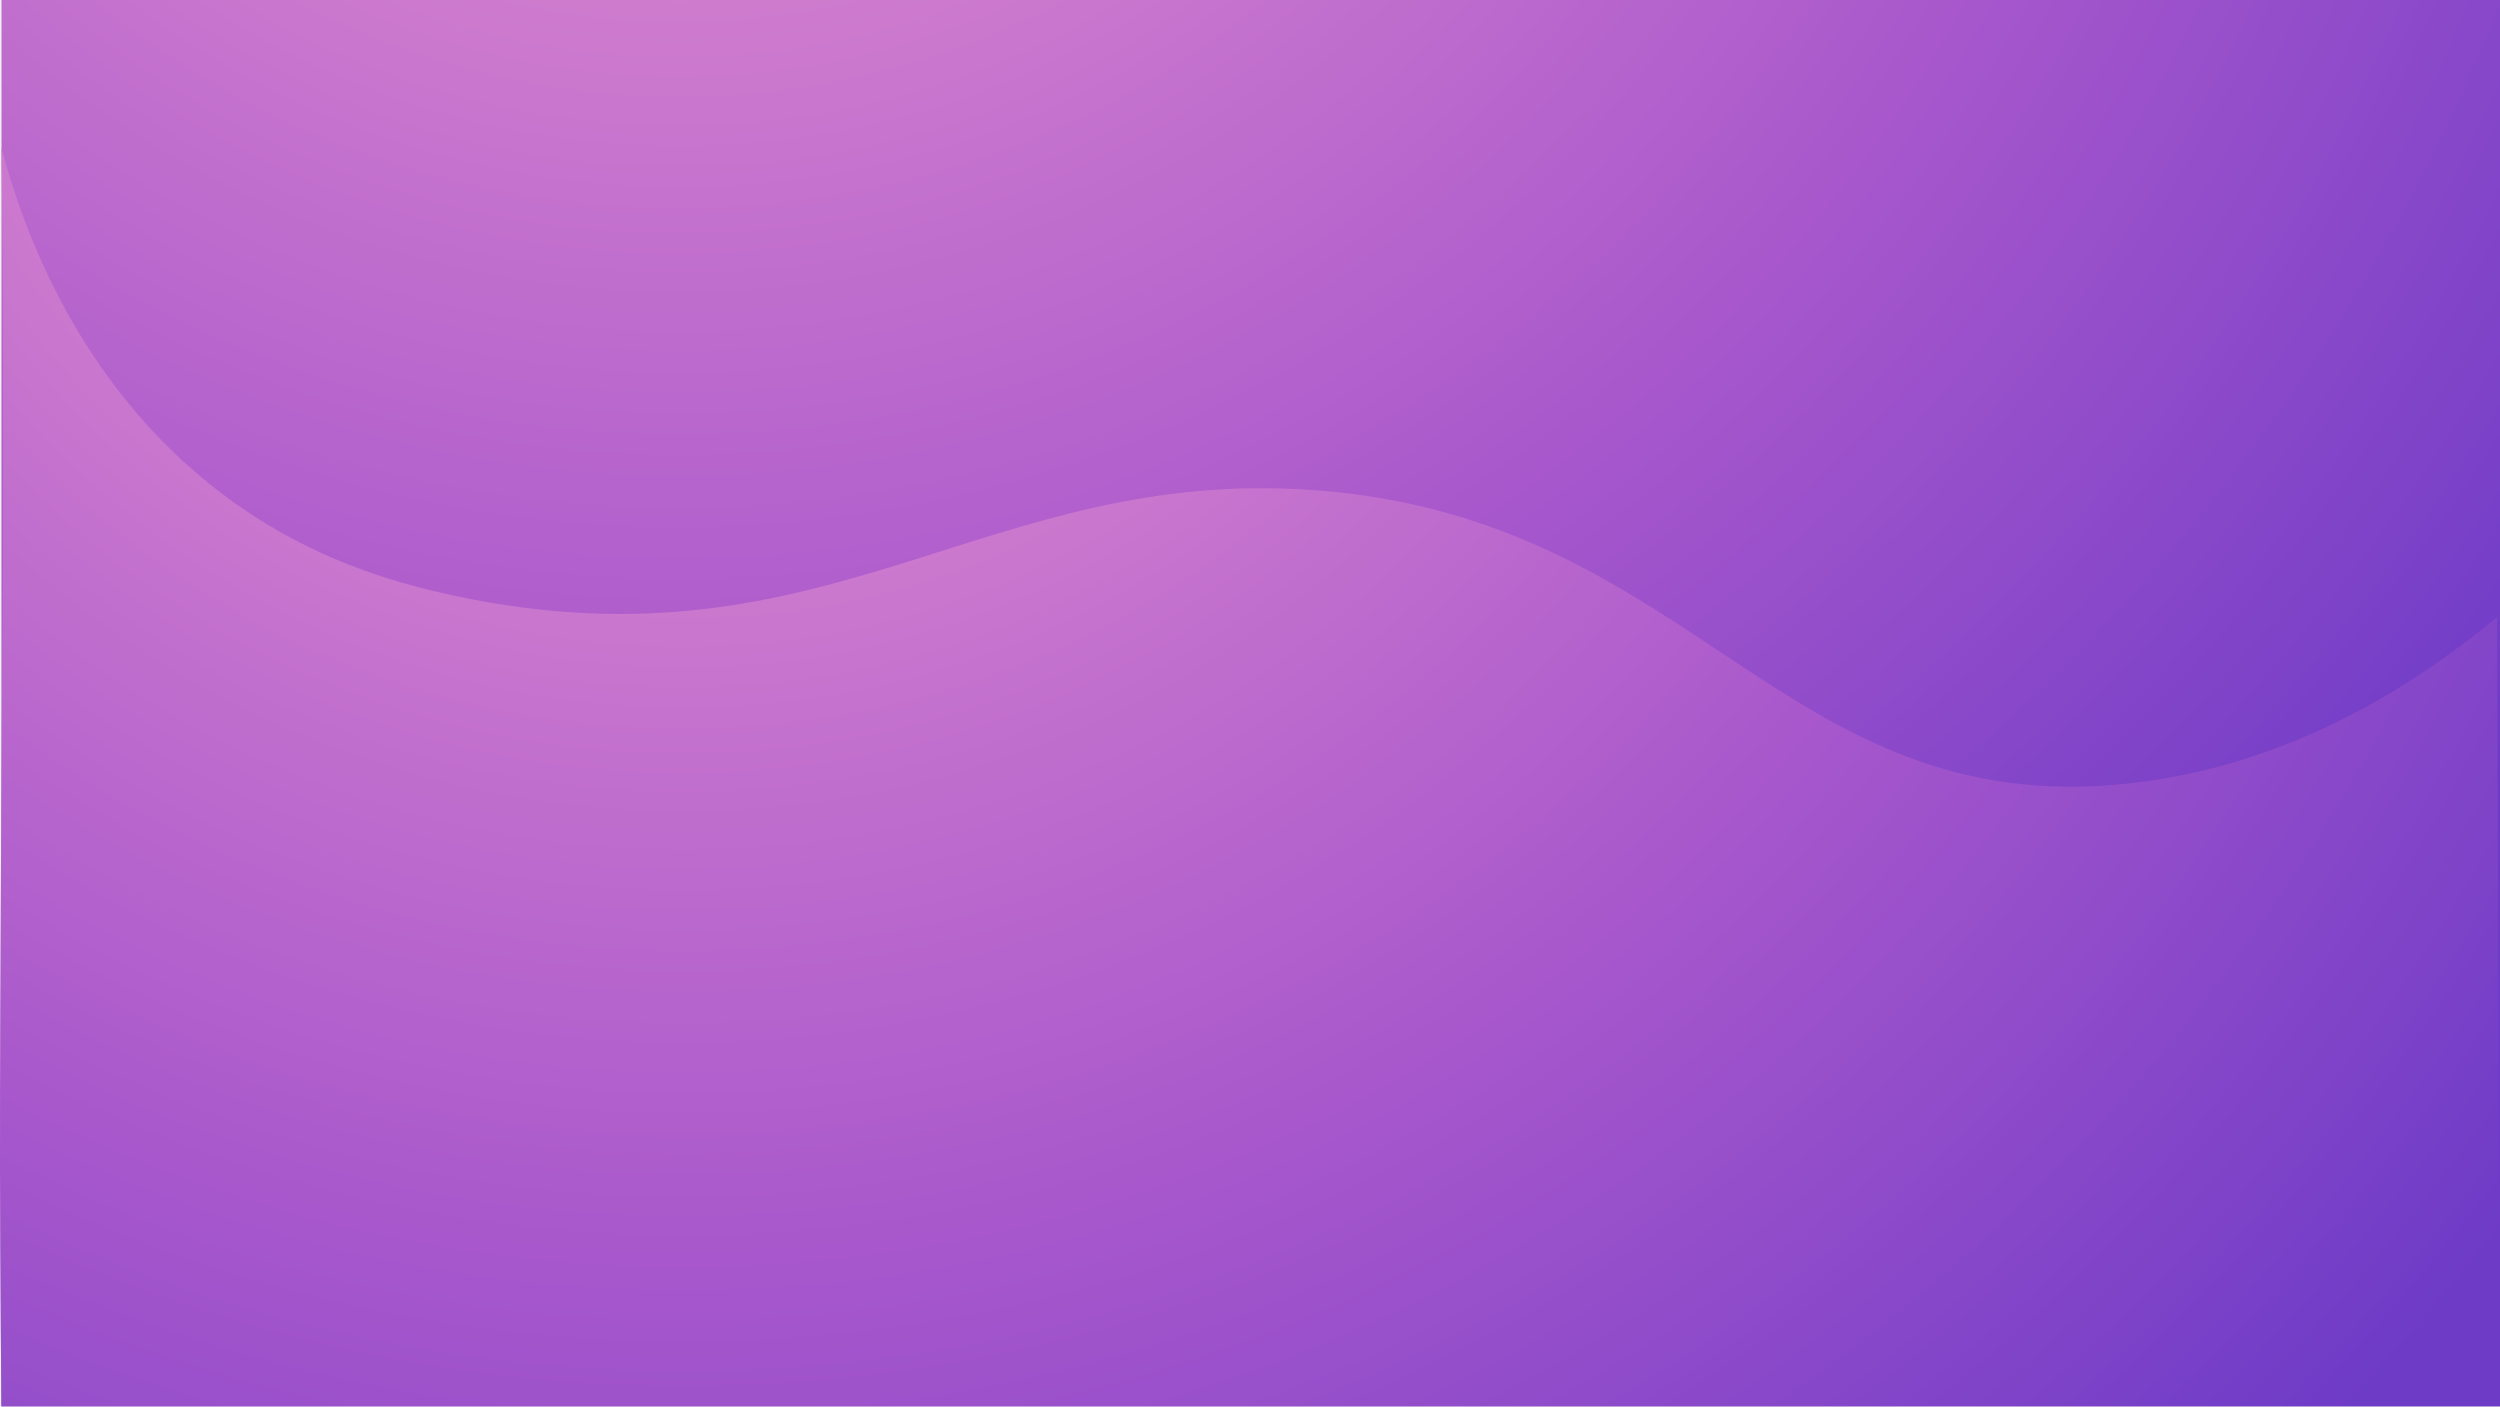
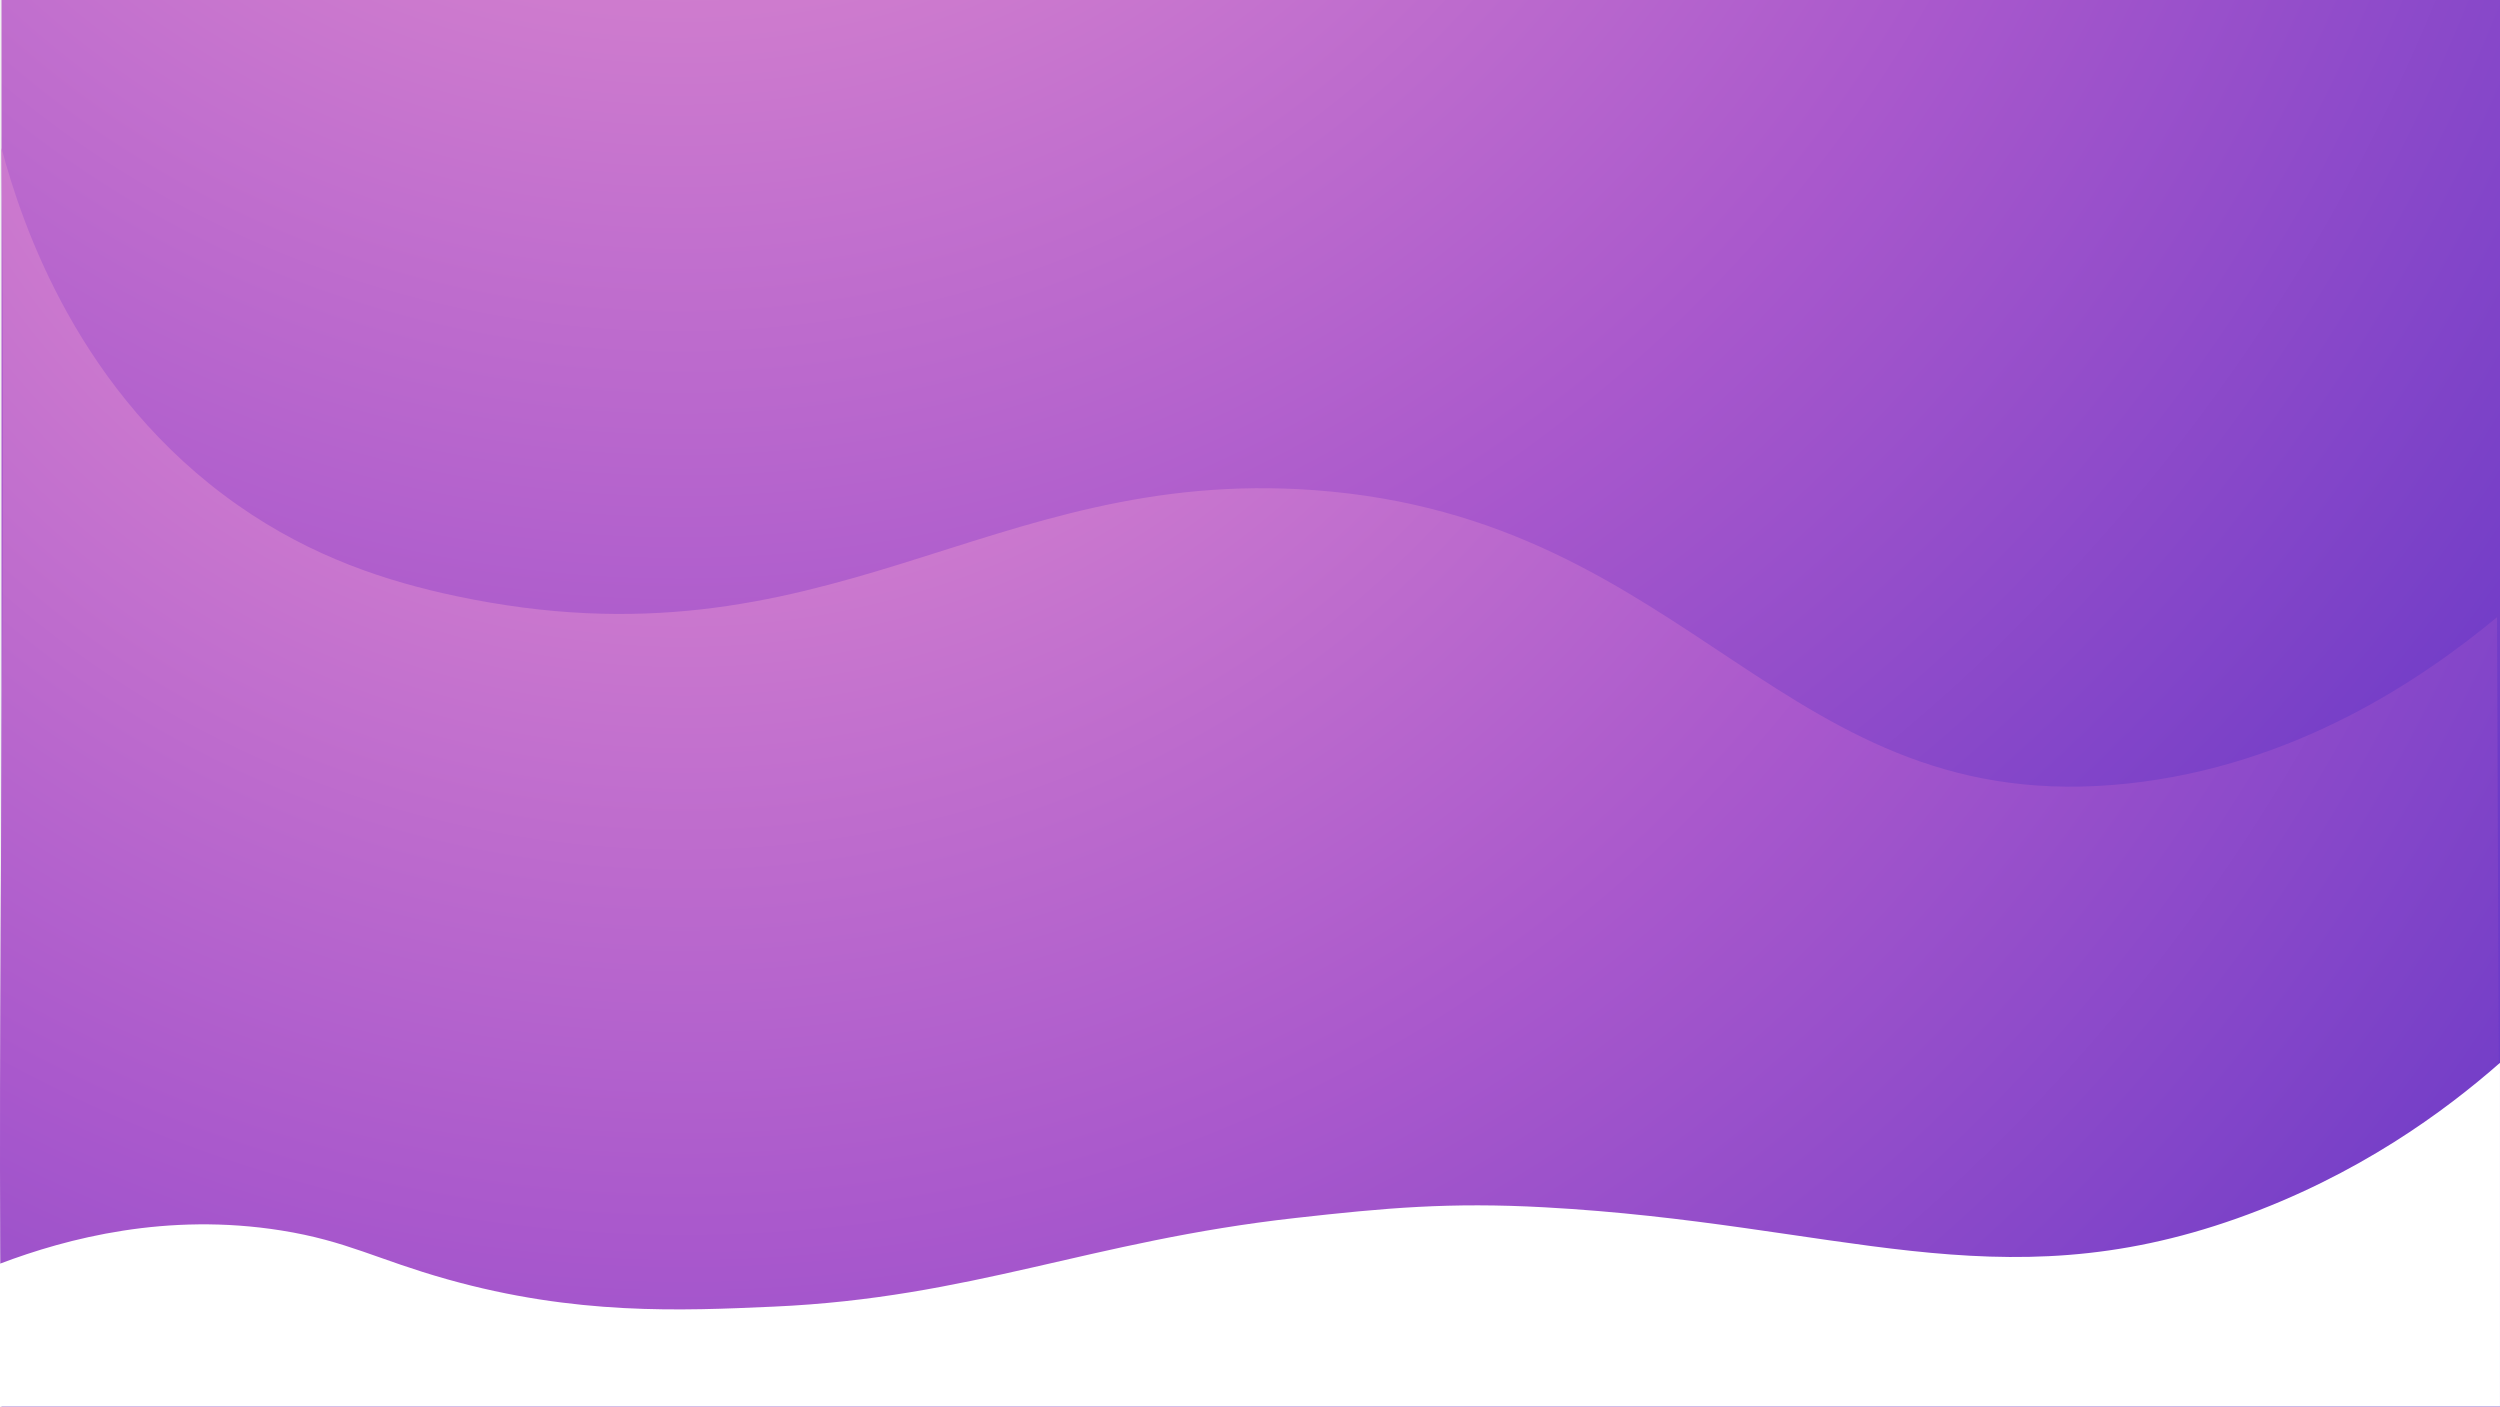
<svg xmlns="http://www.w3.org/2000/svg" xmlns:xlink="http://www.w3.org/1999/xlink" viewBox="0 0 3840 2160">
  <defs>
-     <style>.cls-1{fill:url(#radial-gradient);}.cls-2{fill:url(#radial-gradient-2);}</style>
+     <style>.cls-1{fill:url(#radial-gradient);}.cls-2{fill:url(#radial-gradient-2);}.cls-3{fill:#fff;}</style>
    <radialGradient id="radial-gradient" cx="1043.71" cy="-1105.55" r="3599.13" gradientUnits="userSpaceOnUse">
      <stop offset="0.11" stop-color="#e692d0" />
      <stop offset="0.62" stop-color="#a958cc" />
      <stop offset="1" stop-color="#6e3bc7" />
    </radialGradient>
    <radialGradient id="radial-gradient-2" cx="1050.68" cy="-283.36" r="3540.98" xlink:href="#radial-gradient" />
  </defs>
  <g id="图层_2" data-name="图层 2">
    <g id="Bakground">
      <rect class="cls-1" x="2.31" width="3837.69" height="2160" />
      <path class="cls-2" d="M2.31,227.44c31.3,117.85,119,377.69,363.21,548.69C480.06,856.32,595.1,893.23,700,915.48c572,121.41,814.32-199.77,1319.22-162.58C2604,796,2737.3,1260.62,3268.74,1203.48c256.11-27.53,451-159.71,566.71-255.48,1.52,445.81,3,766.19,4.55,1212H2.31C-5.69,1510.66,10.3,876.78,2.31,227.44Z" />
+       <path class="cls-3" d="M0,1941c103.74-39.29,256.57-79,432-51,101,16.11,147.29,44.72,255,75,197.47,55.51,358.61,48.34,501,42,305.27-13.59,485.43-100.79,802.15-136.21,138.44-15.49,235.92-24.37,382.08-16.38,453.27,24.79,694.32,148,1063.74,17.09,186.49-66.09,320.32-165.57,404-239V2160H0Z" />
    </g>
  </g>
</svg>
